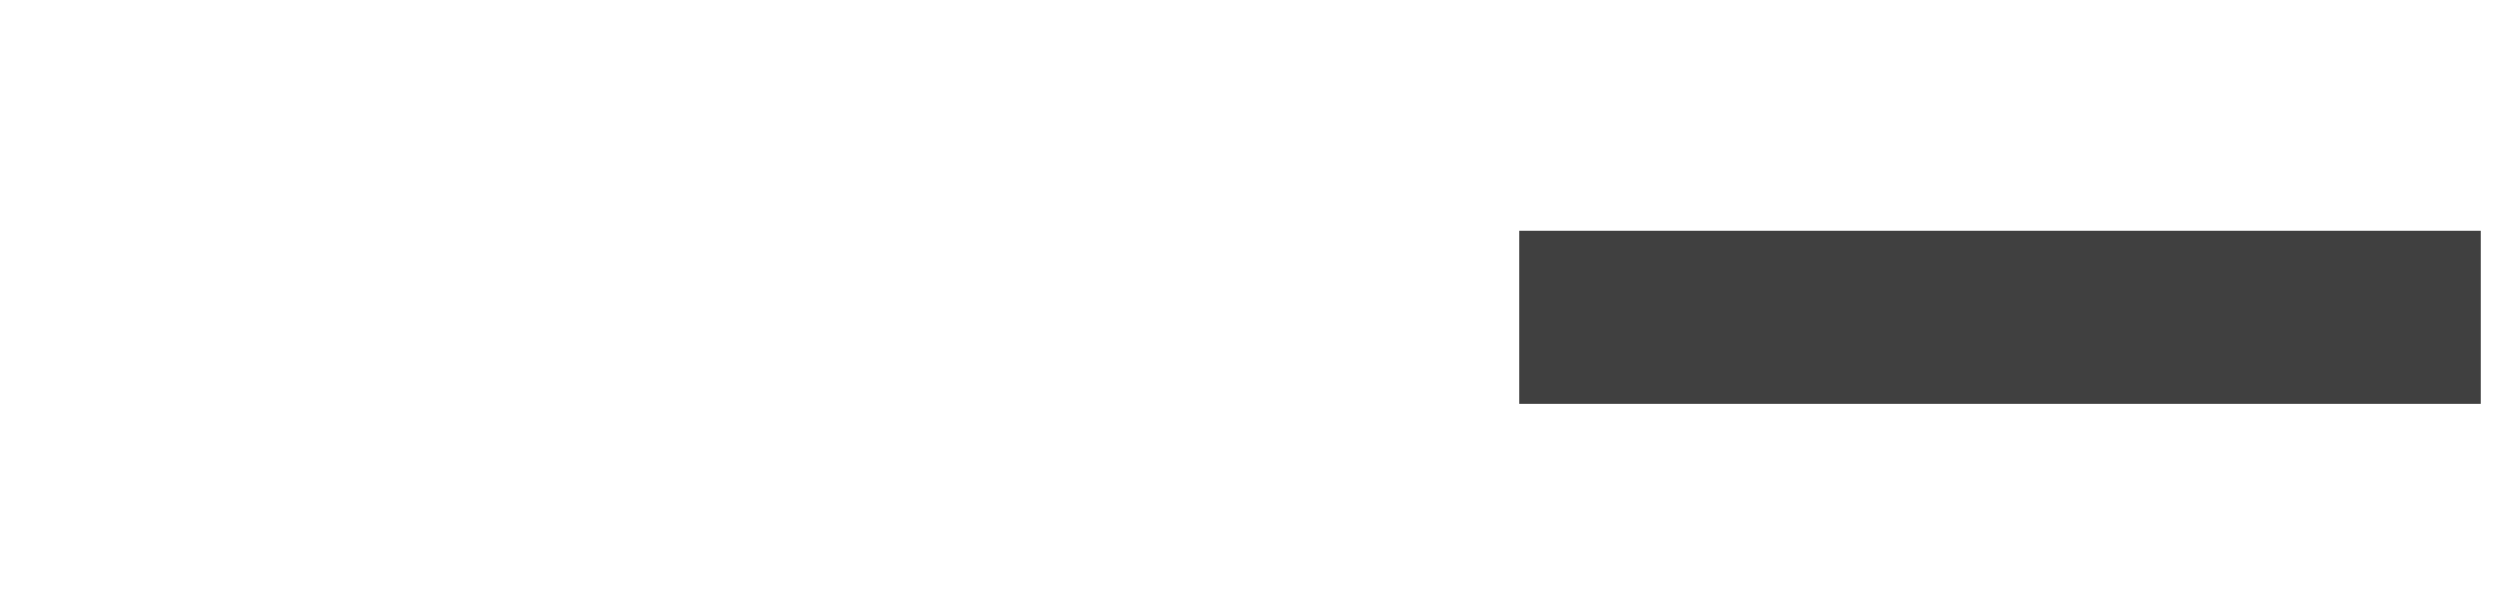
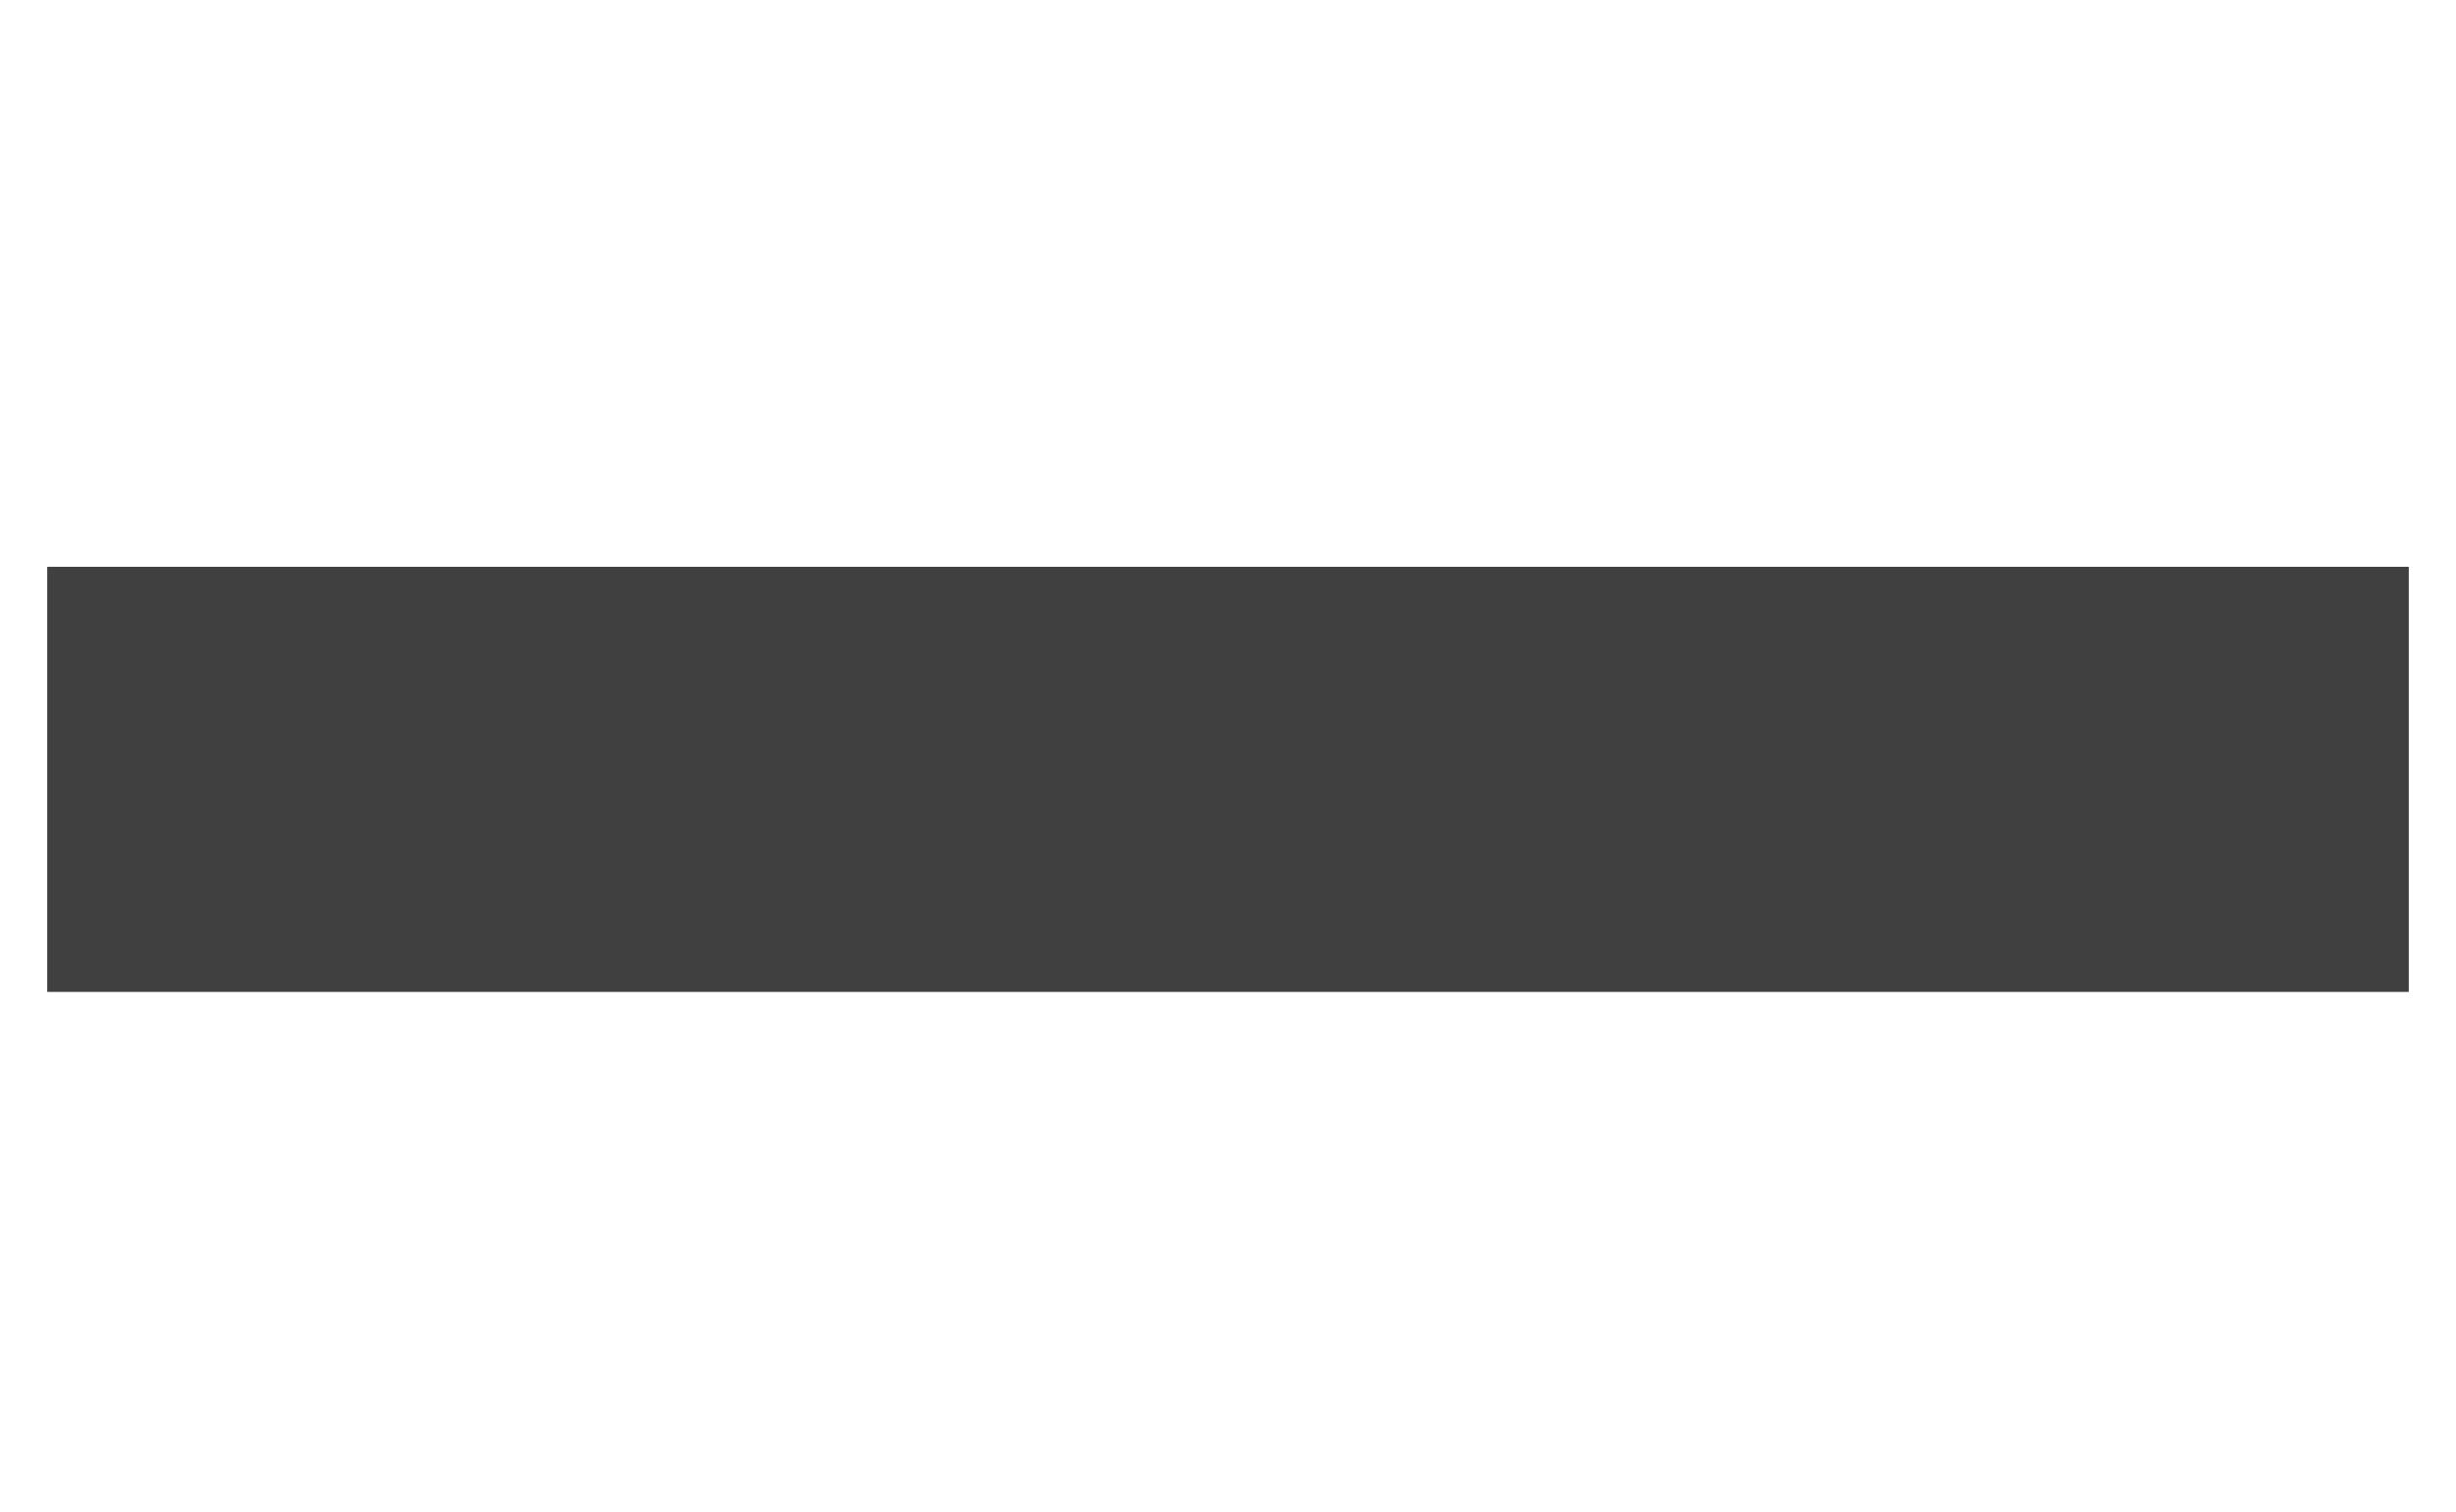
- <svg xmlns="http://www.w3.org/2000/svg" width="130" height="32" viewBox="0 0 130 32" version="1.1" id="svg5">
+ <svg xmlns="http://www.w3.org/2000/svg" width="52" height="32" viewBox="0 0 52 32" version="1.1" id="svg5">
  <defs id="defs2" />
-   <g id="layer1" transform="translate(-1,-1)">
+   <g id="layer1" transform="translate(-79,-1)">
    <rect style="fill:#404040;fill-opacity:1;stroke-width:2;stroke-linejoin:round" id="rect295" width="50" height="9" x="80" y="13" />
  </g>
</svg>
